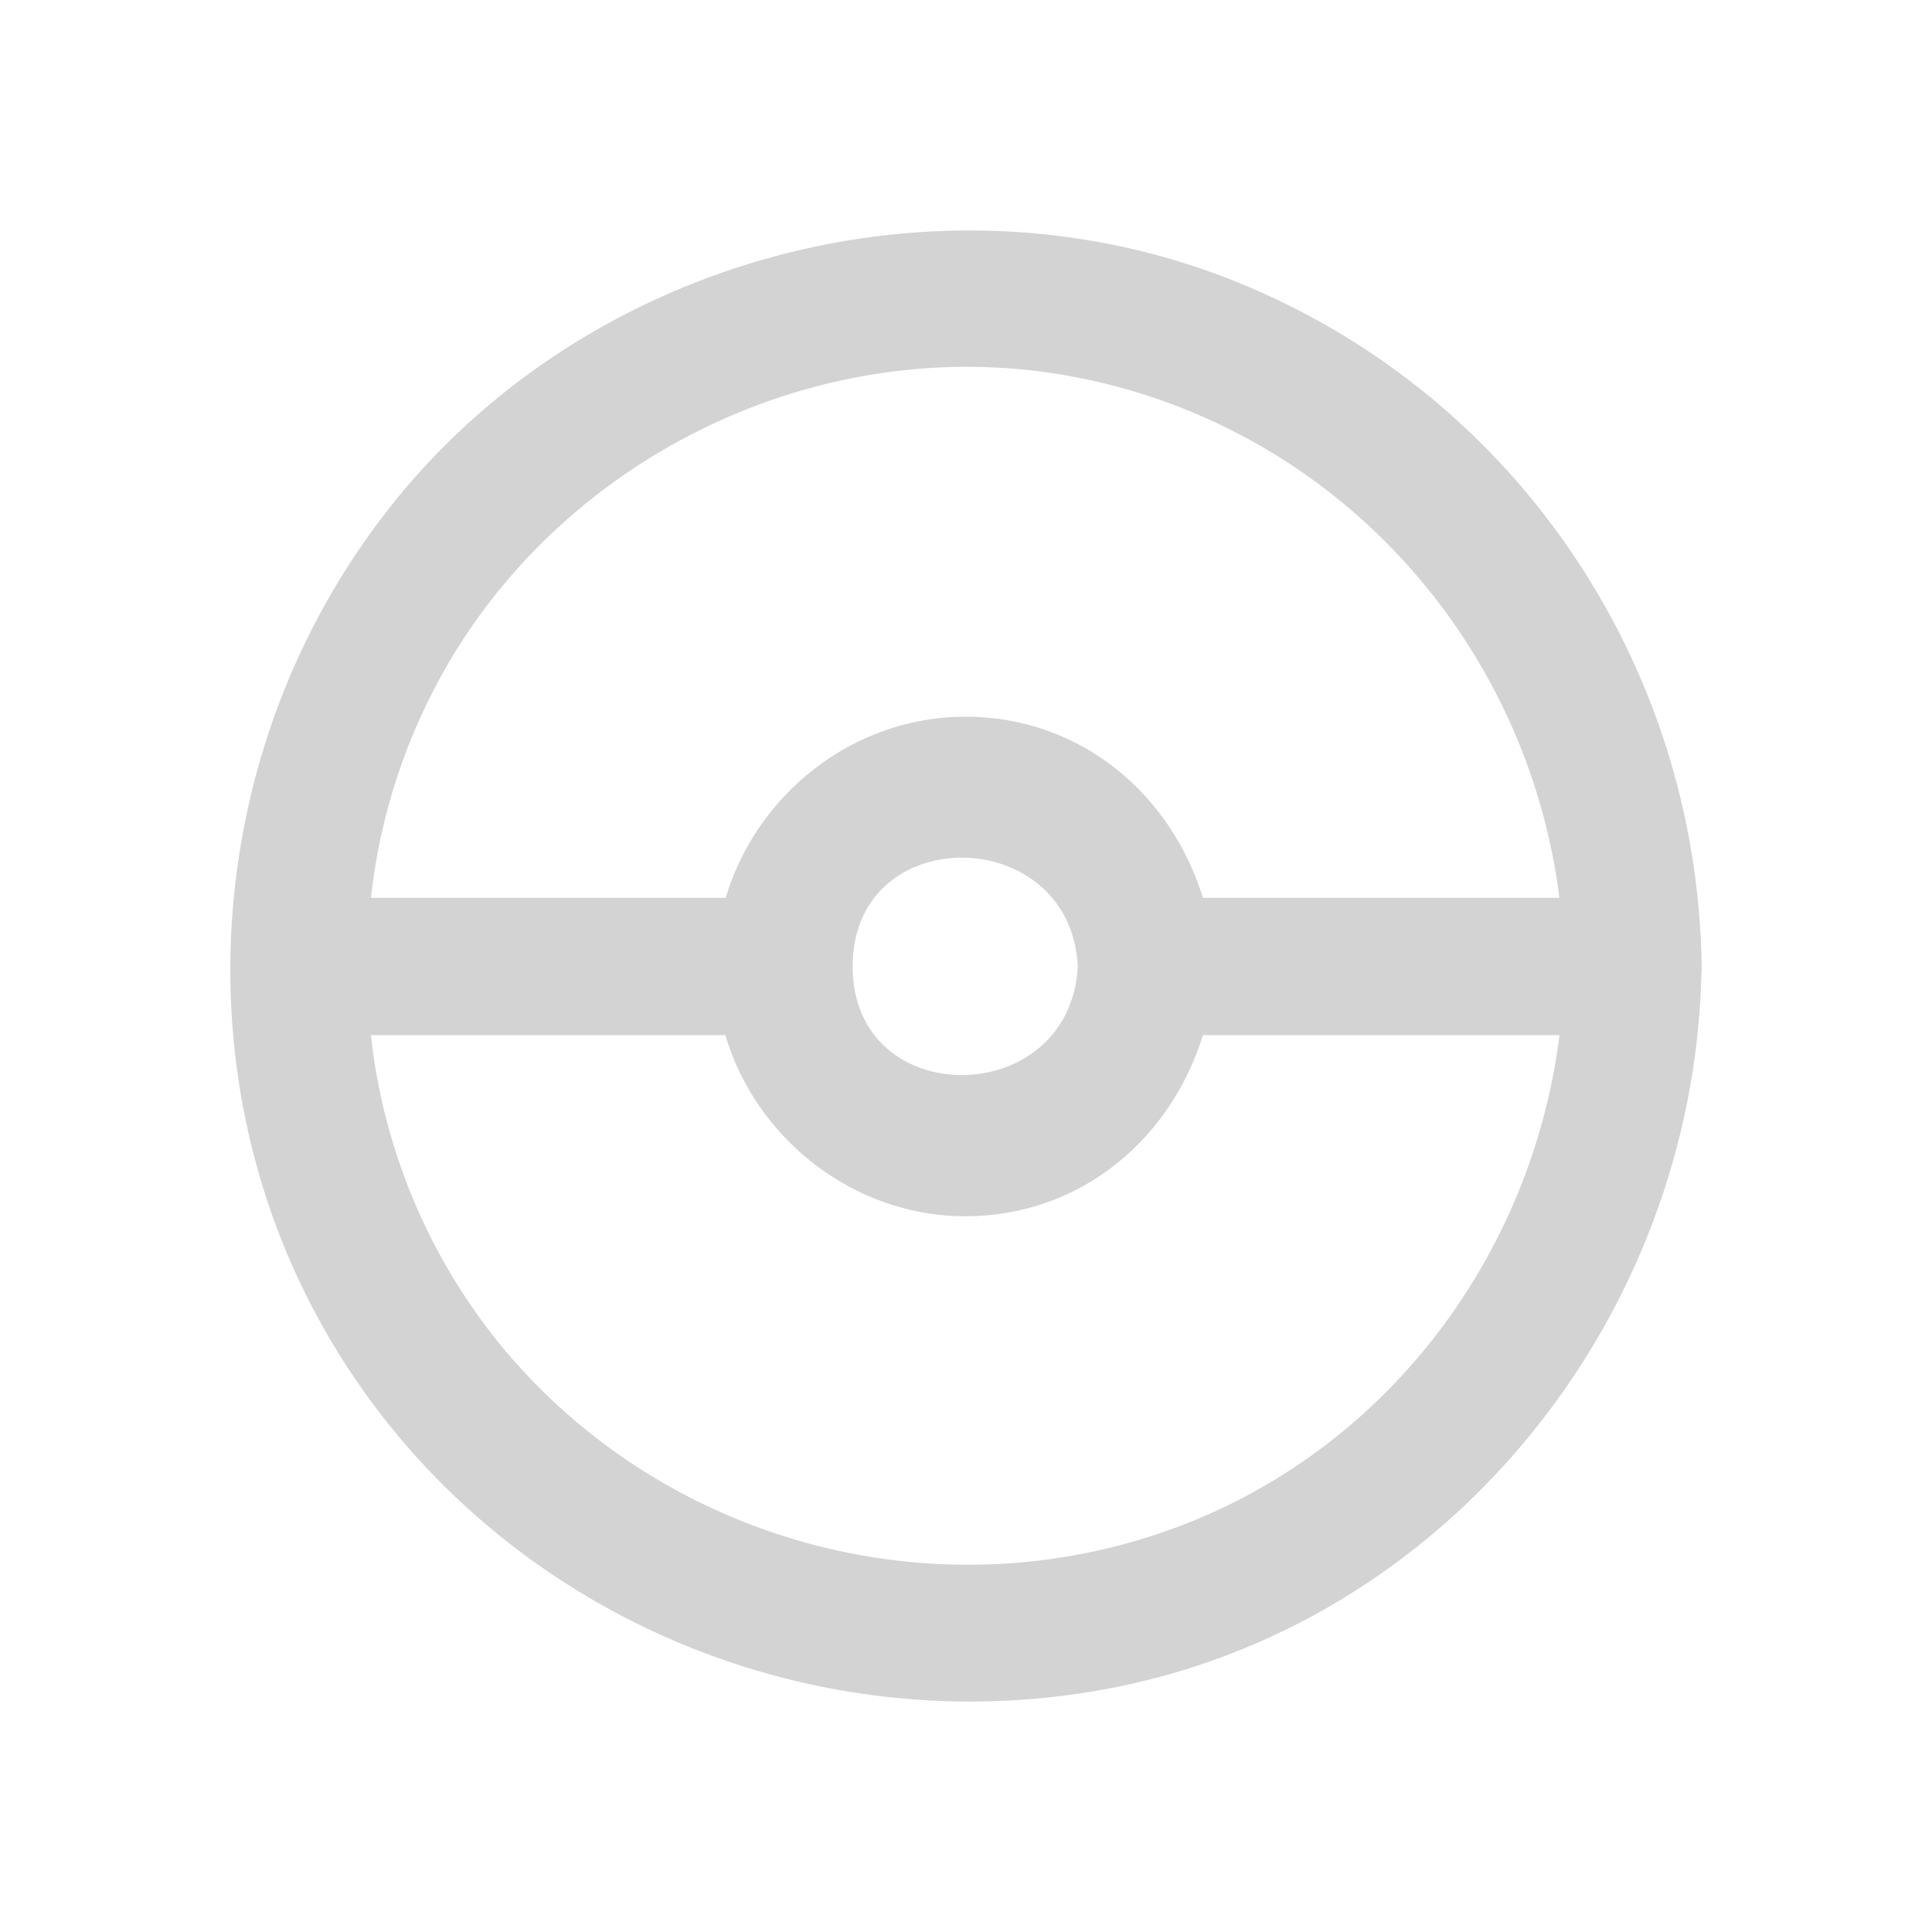
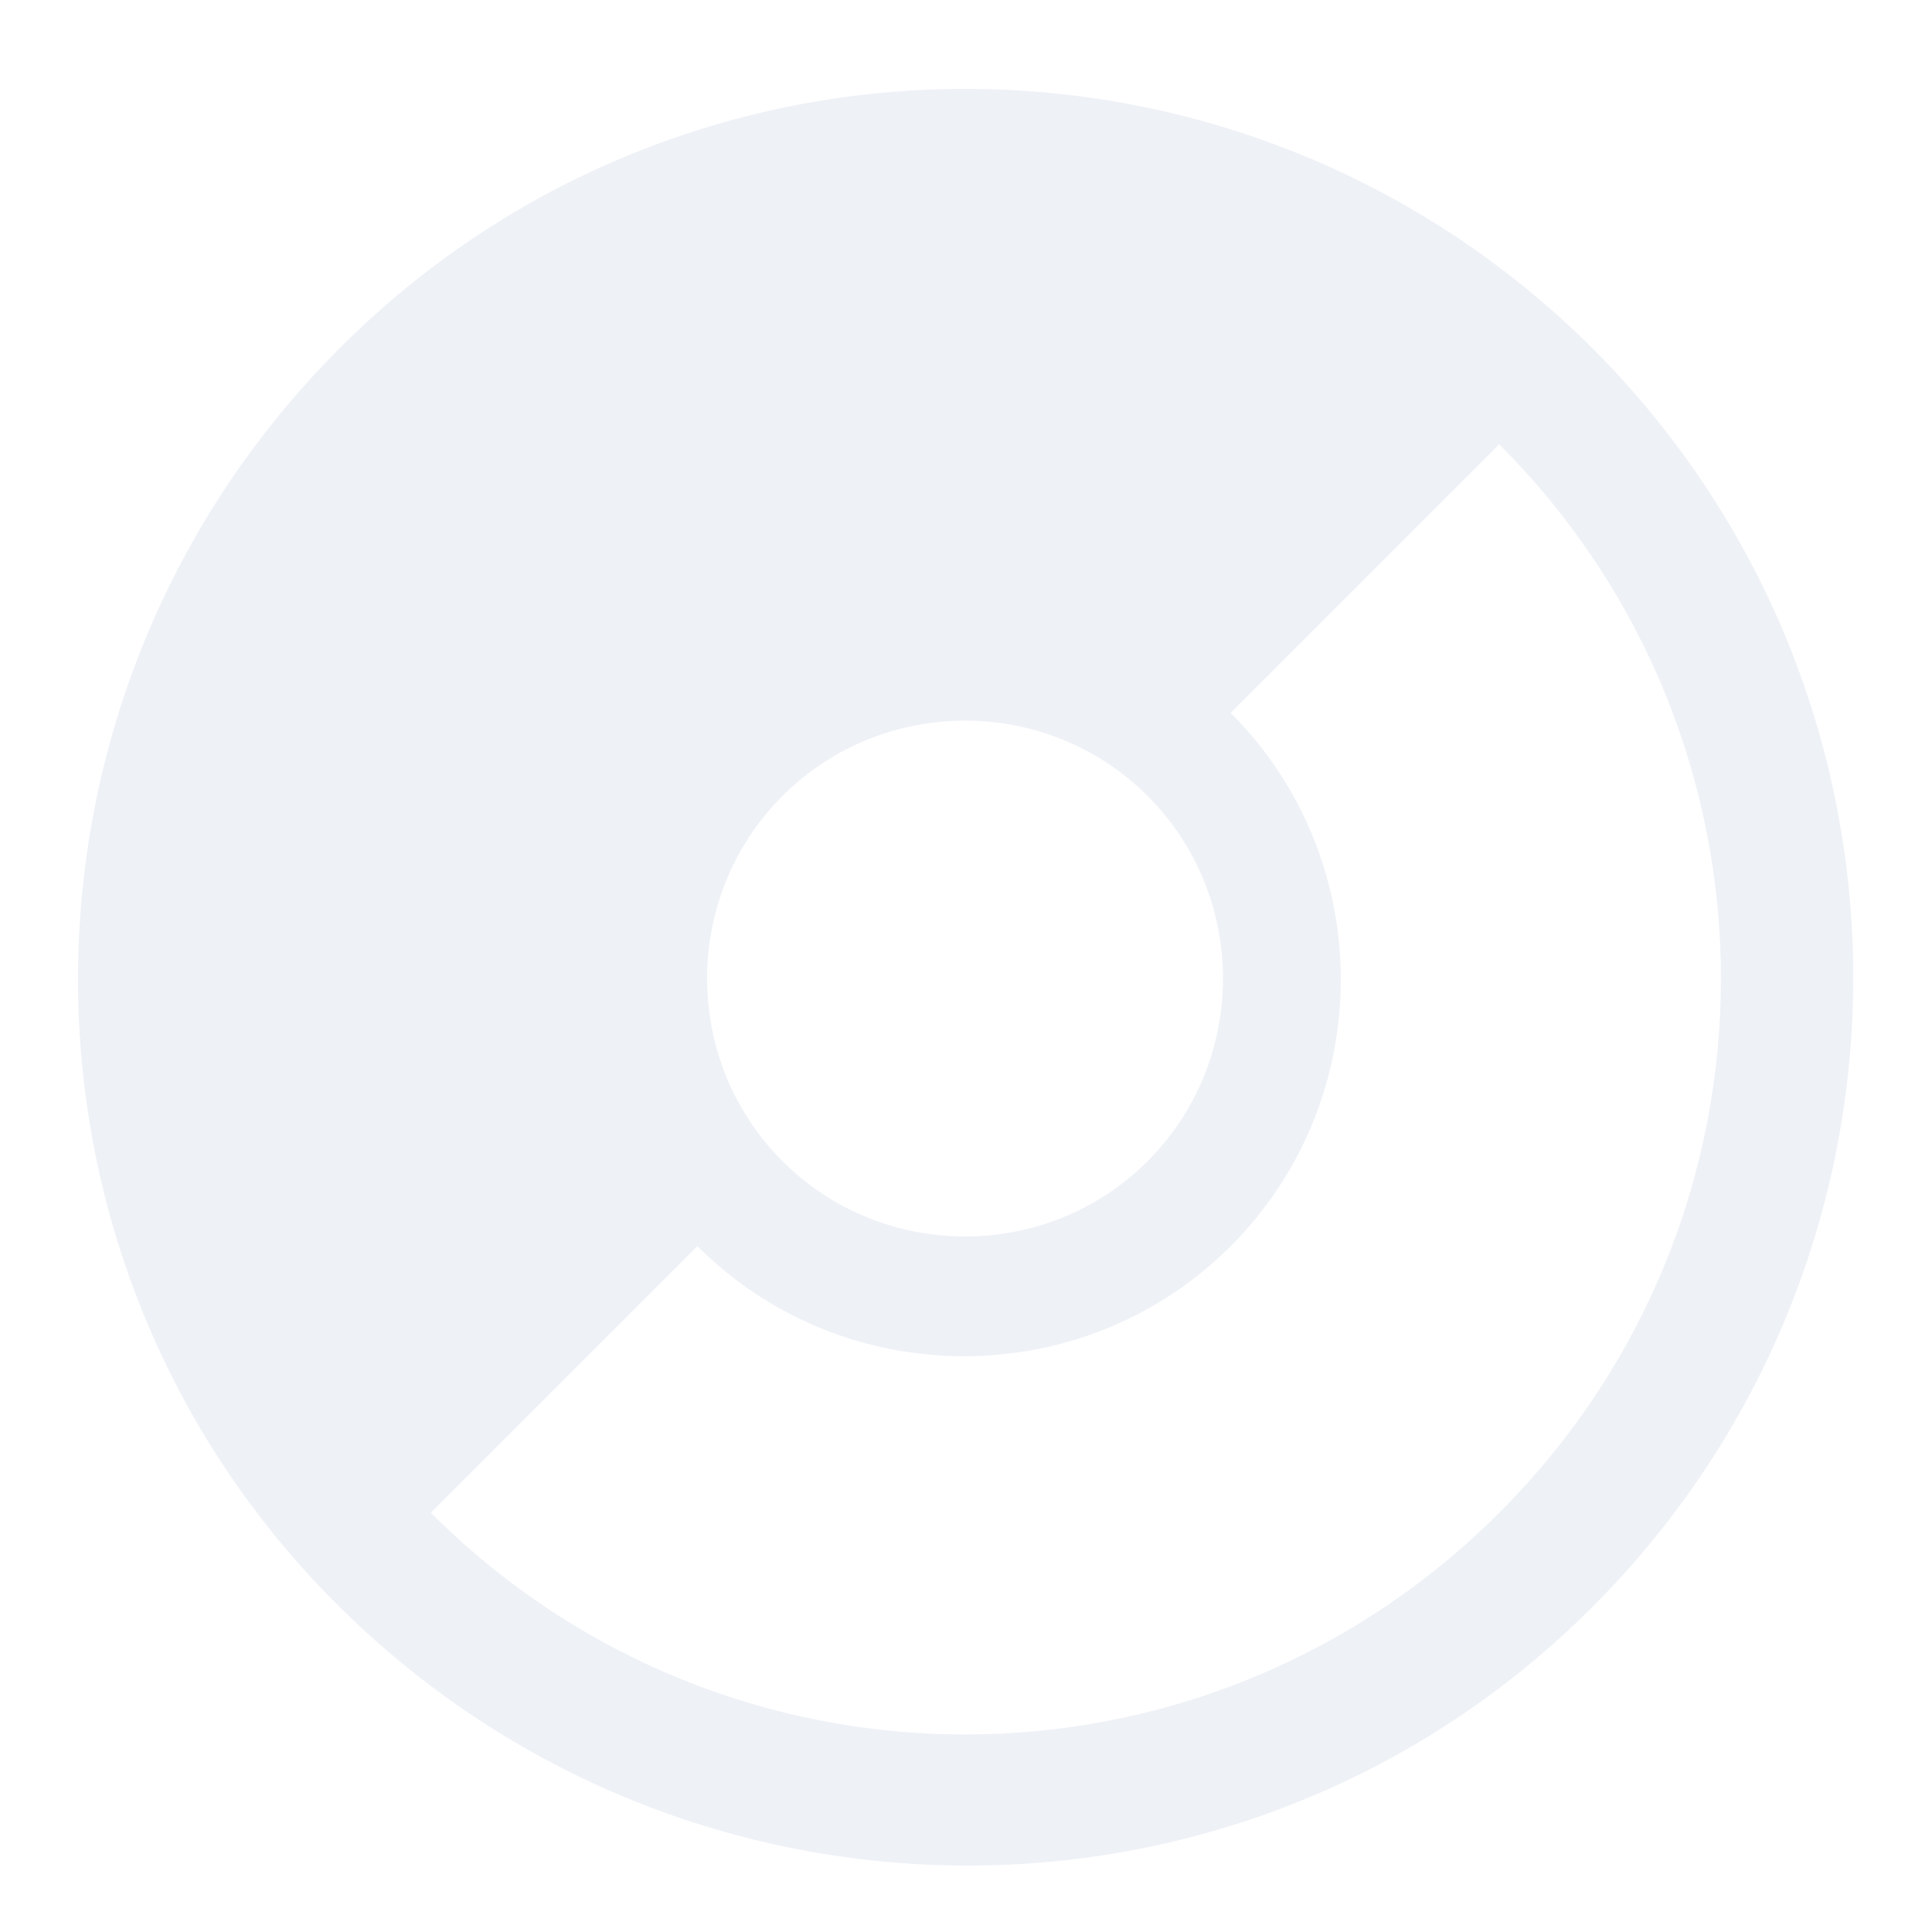
- <svg xmlns="http://www.w3.org/2000/svg" fill="#d3d3d3" width="800px" height="800px" viewBox="0 0 512 512" data-name="Layer 1" id="Layer_1" stroke="#d3d3d3">
-   <g id="SVGRepo_bgCarrier" stroke-width="0" />
-   <g id="SVGRepo_tracerCarrier" stroke-linecap="round" stroke-linejoin="round" />
-   <g id="SVGRepo_iconCarrier">
-     <path d="M450.46,256.09C449.35,175.17,399.81,102.71,324,73.79,247.59,44.67,157.49,69,105.82,132.13,54.4,195,46.61,285.58,88.49,355.68c41.8,69.95,123.74,106,203.55,91.63,91-16.37,156.14-98.12,158.35-189.14A20.16,20.16,0,0,0,450.46,256.09ZM119.05,174.38C152.76,118,220.23,87,285,99.43c69.4,13.29,120.43,70.47,128.83,139H318.41c-8.26-27.36-32-48-62.62-48-29.65,0-55.15,20.65-63.11,48H97.74A158,158,0,0,1,119.05,174.38ZM286.13,256.1c-2,38.75-60.67,39.4-60.67,0S284.17,217.33,286.13,256.1Zm24,149.79C246.85,428.58,175,408.74,132.3,356.82a157.53,157.53,0,0,1-34.57-83H192.6c7.91,27.39,33.7,48,63.19,48,30.67,0,54.36-20.68,62.62-48h95.45C406.61,333,367.54,385.32,310.14,405.89Z" />
-   </g>
+ <svg xmlns="http://www.w3.org/2000/svg" width="1200pt" height="1200pt" version="1.1" viewBox="0 0 1200 1200">
+   <path d="m990 217.2c-216-216-565.2-216-780 0s-216 565.2 0 780 565.2 216 780 0 214.8-564 0-780zm-504 277.2c62.398-62.398 164.4-62.398 226.8 0 62.398 62.398 62.398 164.4 0 226.8-62.398 62.398-164.4 62.398-226.8 0-62.398-62.398-62.398-164.4 0-226.8zm445.2 445.2c-183.6 183.6-480 183.6-663.6 0l165.6-165.6c91.199 91.199 240 91.199 331.2 0 91.199-91.199 91.199-240 0-331.2l166.8-166.8c183.6 183.6 183.6 480 0 663.6z" fill="#eef1f6" />
</svg>
